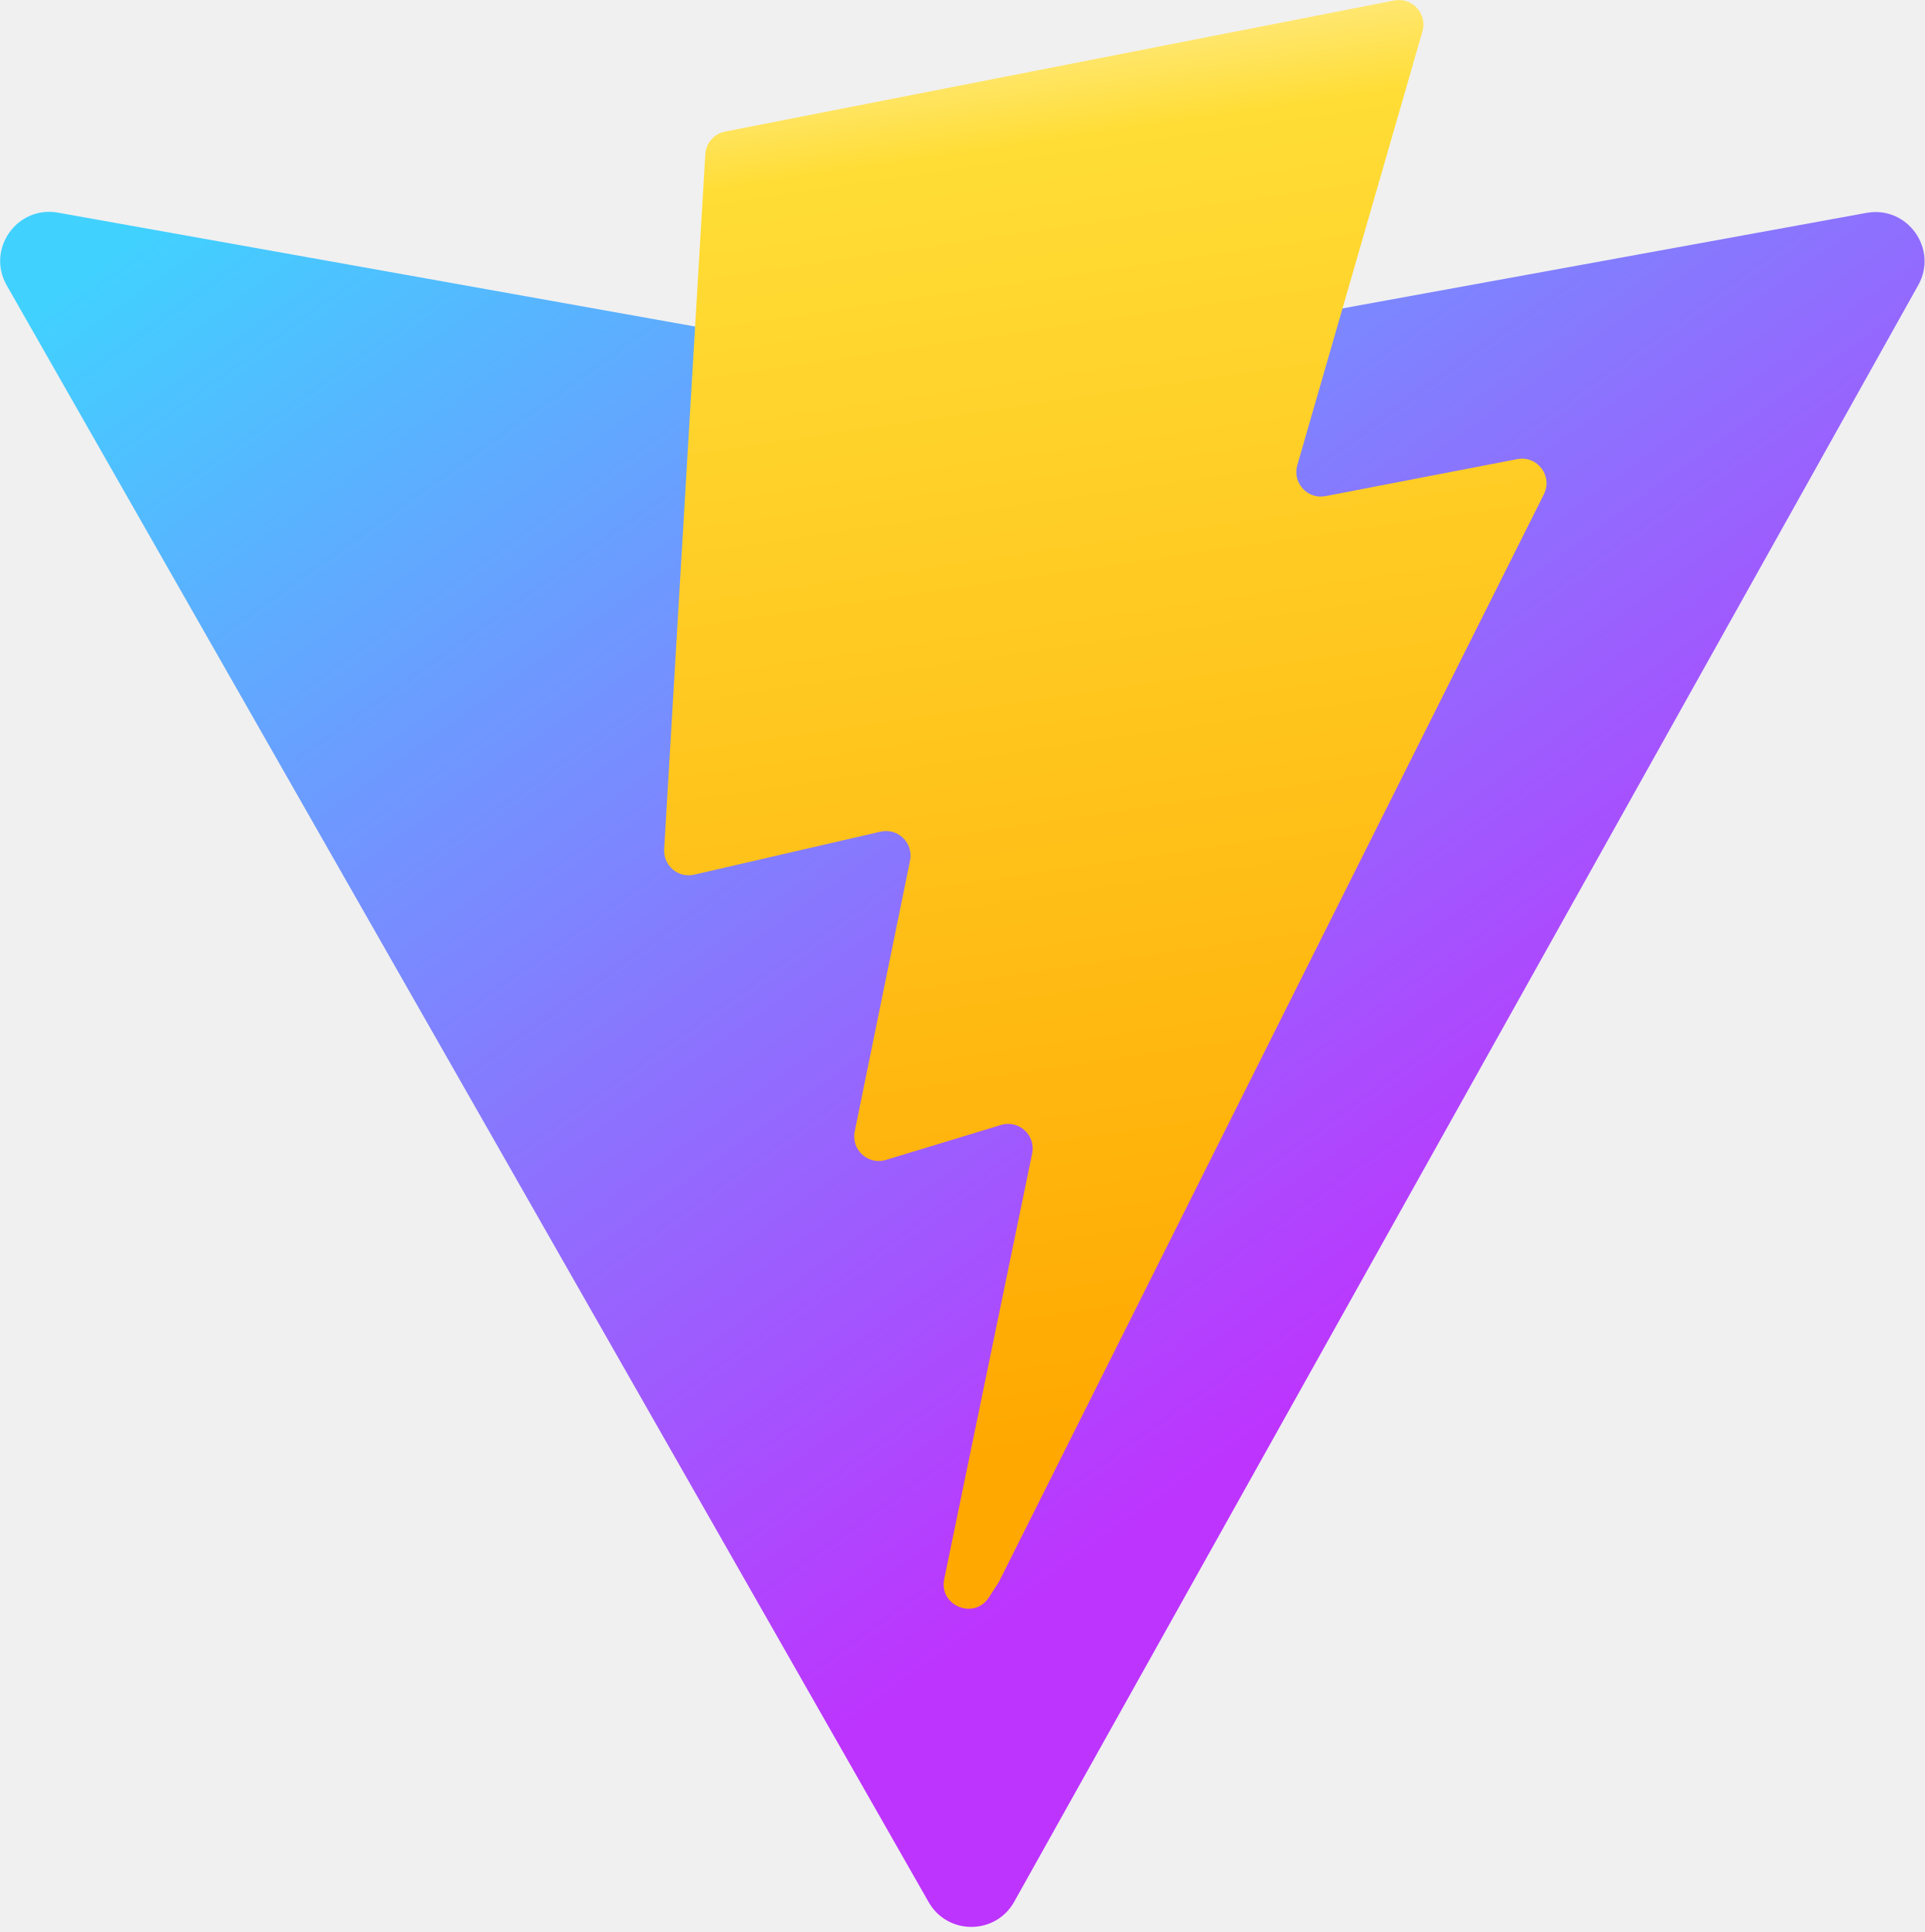
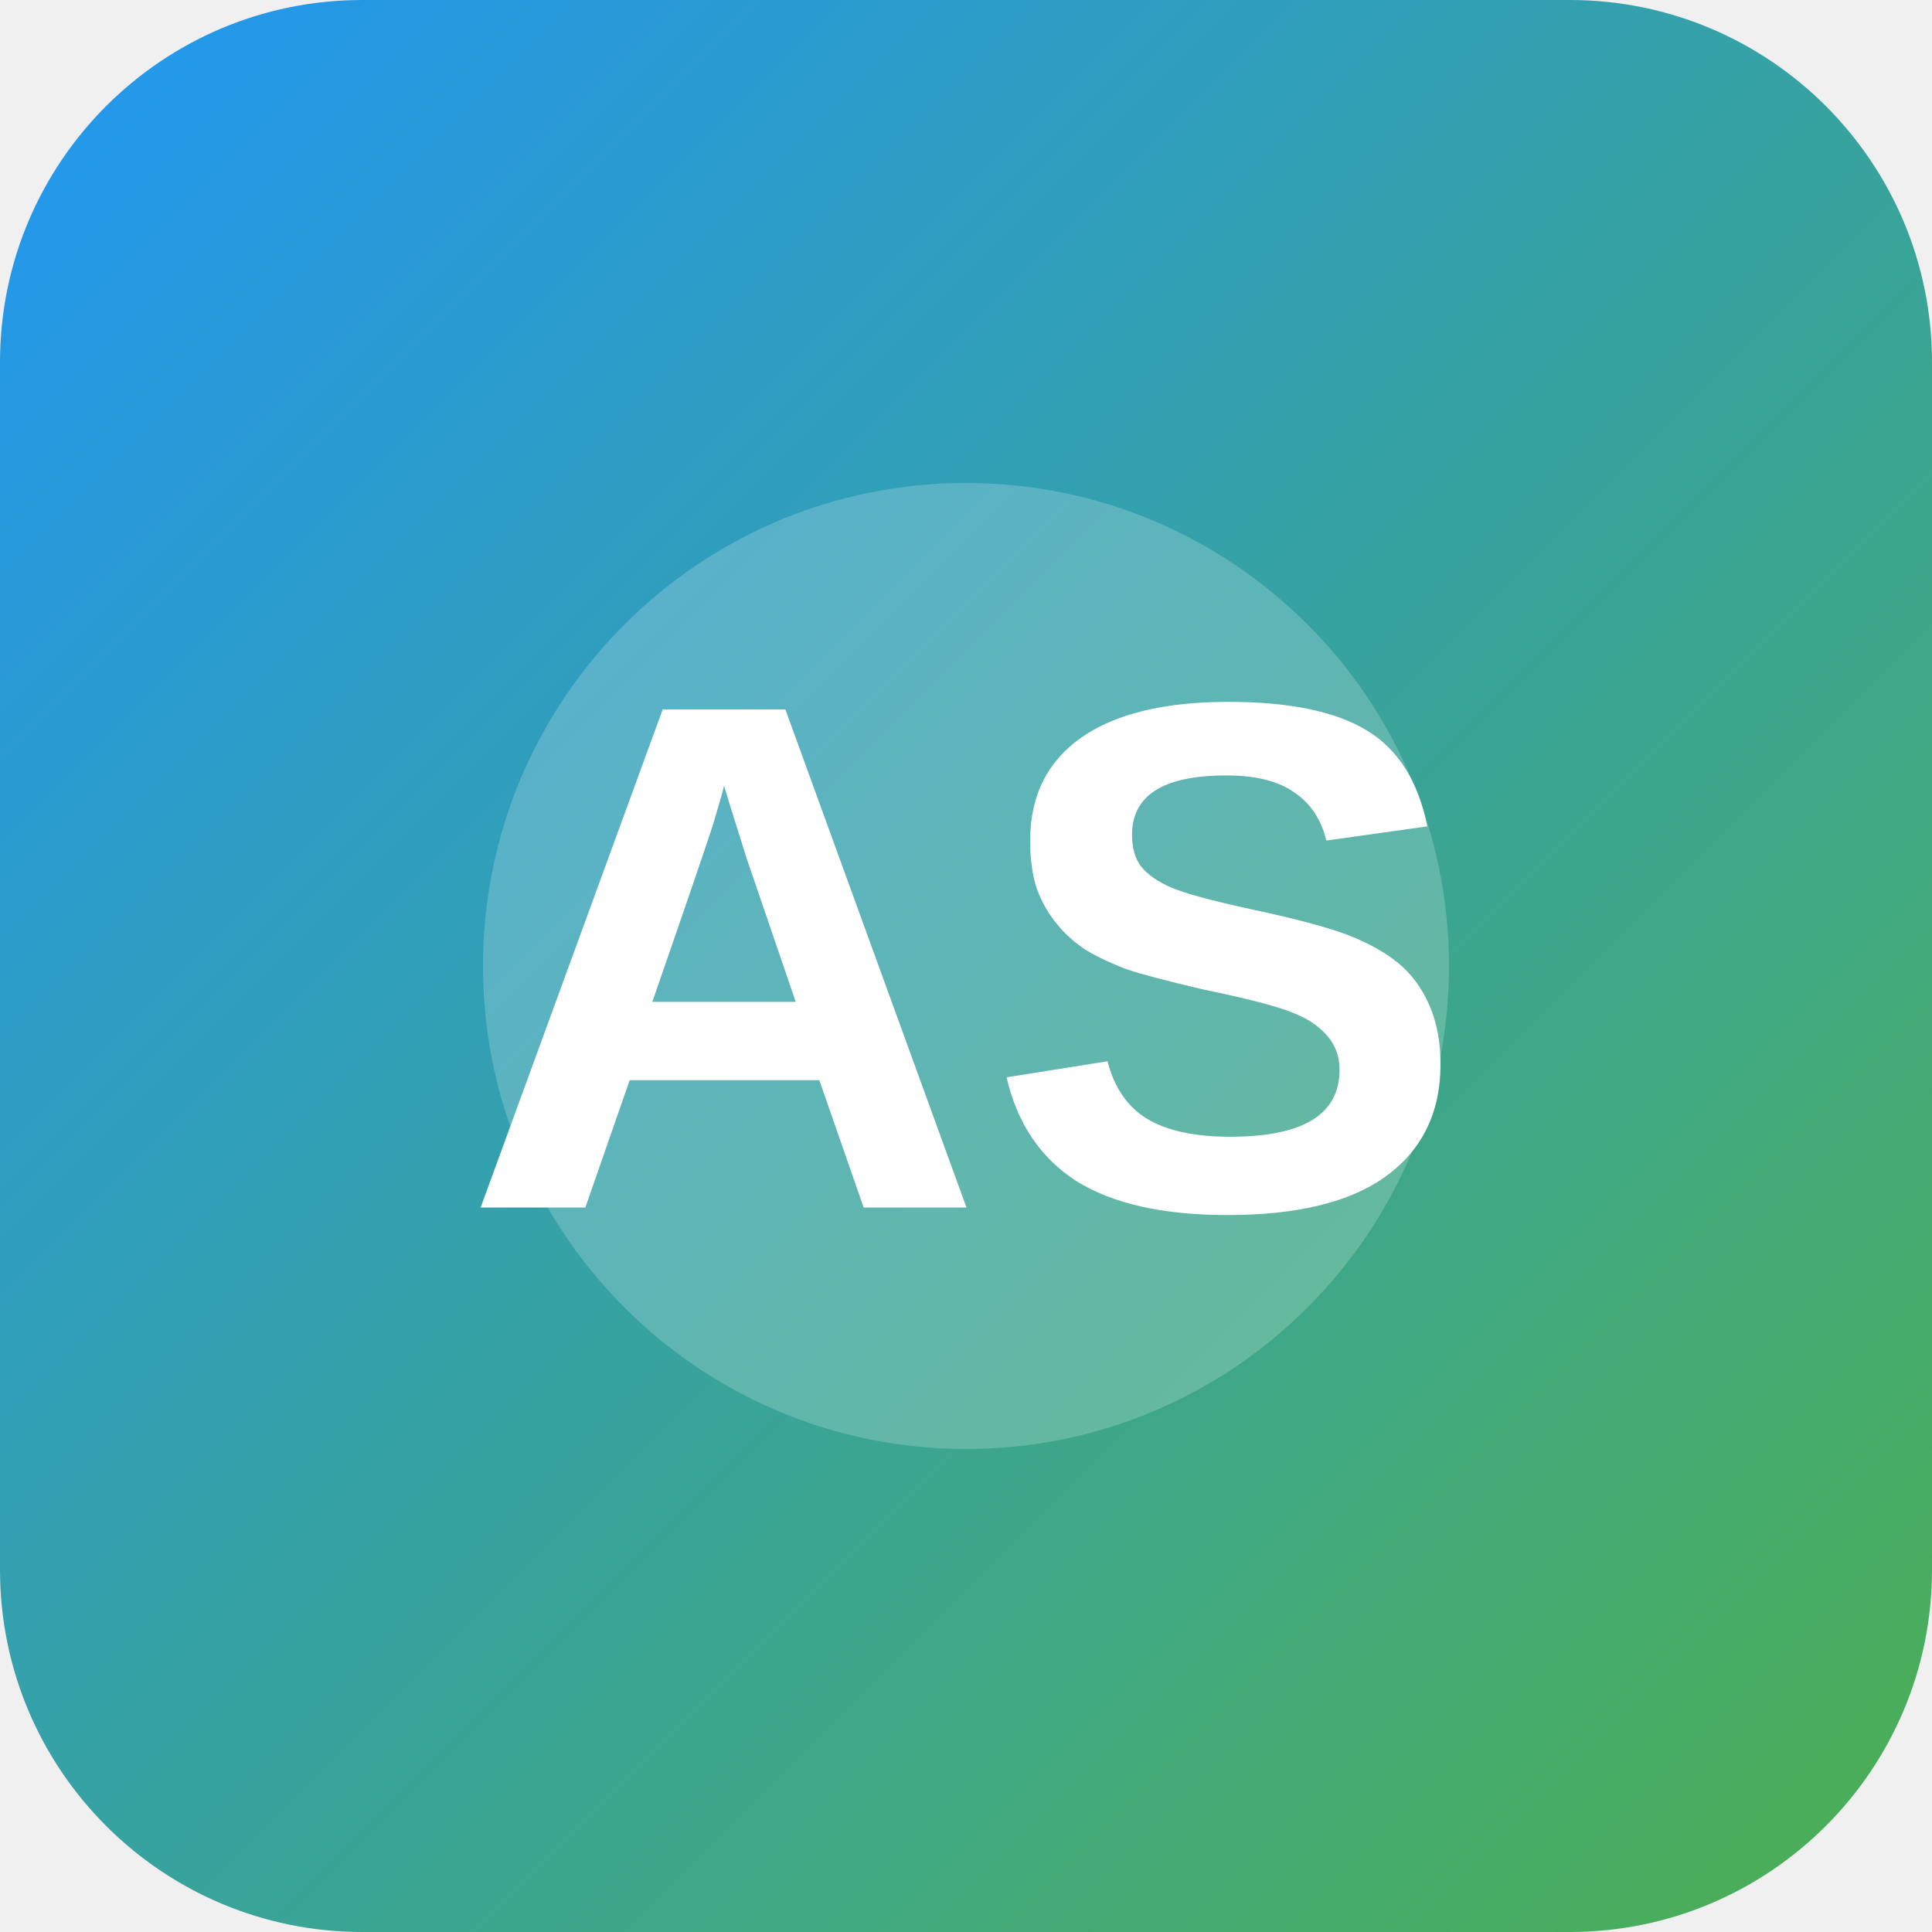
- <svg xmlns="http://www.w3.org/2000/svg" aria-hidden="true" role="img" class="iconify iconify--logos" width="31.88" height="32" preserveAspectRatio="xMidYMid meet" viewBox="0 0 256 257">
+ <svg xmlns="http://www.w3.org/2000/svg" viewBox="0 0 32 32" width="32" height="32">
  <defs>
-     <linearGradient id="IconifyId1813088fe1fbc01fb466" x1="-.828%" x2="57.636%" y1="7.652%" y2="78.411%">
-       <stop offset="0%" stop-color="#41D1FF" />
-       <stop offset="100%" stop-color="#BD34FE" />
-     </linearGradient>
-     <linearGradient id="IconifyId1813088fe1fbc01fb467" x1="43.376%" x2="50.316%" y1="2.242%" y2="89.03%">
-       <stop offset="0%" stop-color="#FFEA83" />
-       <stop offset="8.333%" stop-color="#FFDD35" />
-       <stop offset="100%" stop-color="#FFA800" />
+     <linearGradient id="gradient" x1="0%" y1="0%" x2="100%" y2="100%">
+       <stop offset="0%" stop-color="#2196F3" />
+       <stop offset="100%" stop-color="#4CAF50" />
    </linearGradient>
  </defs>
-   <path fill="url(#IconifyId1813088fe1fbc01fb466)" d="M255.153 37.938L134.897 252.976c-2.483 4.44-8.862 4.466-11.382.048L.875 37.958c-2.746-4.814 1.371-10.646 6.827-9.67l120.385 21.517a6.537 6.537 0 0 0 2.322-.004l117.867-21.483c5.438-.991 9.574 4.796 6.877 9.62Z" />
-   <path fill="url(#IconifyId1813088fe1fbc01fb467)" d="M185.432.063L96.44 17.501a3.268 3.268 0 0 0-2.634 3.014l-5.474 92.456a3.268 3.268 0 0 0 3.997 3.378l24.777-5.718c2.318-.535 4.413 1.507 3.936 3.838l-7.361 36.047c-.495 2.426 1.782 4.5 4.151 3.78l15.304-4.649c2.372-.72 4.652 1.36 4.15 3.788l-11.698 56.621c-.732 3.542 3.979 5.473 5.943 2.437l1.313-2.028l72.516-144.72c1.215-2.423-.88-5.186-3.54-4.672l-25.505 4.922c-2.396.462-4.435-1.77-3.759-4.114l16.646-57.705c.677-2.35-1.37-4.583-3.769-4.113Z" />
+   <rect width="32" height="32" fill="url(#gradient)" rx="6" />
+   <circle cx="16" cy="16" r="8" fill="white" opacity="0.2" />
+   <text x="16" y="20" text-anchor="middle" fill="white" font-family="Arial, sans-serif" font-size="12" font-weight="bold">
+         AS
+       </text>
</svg>
